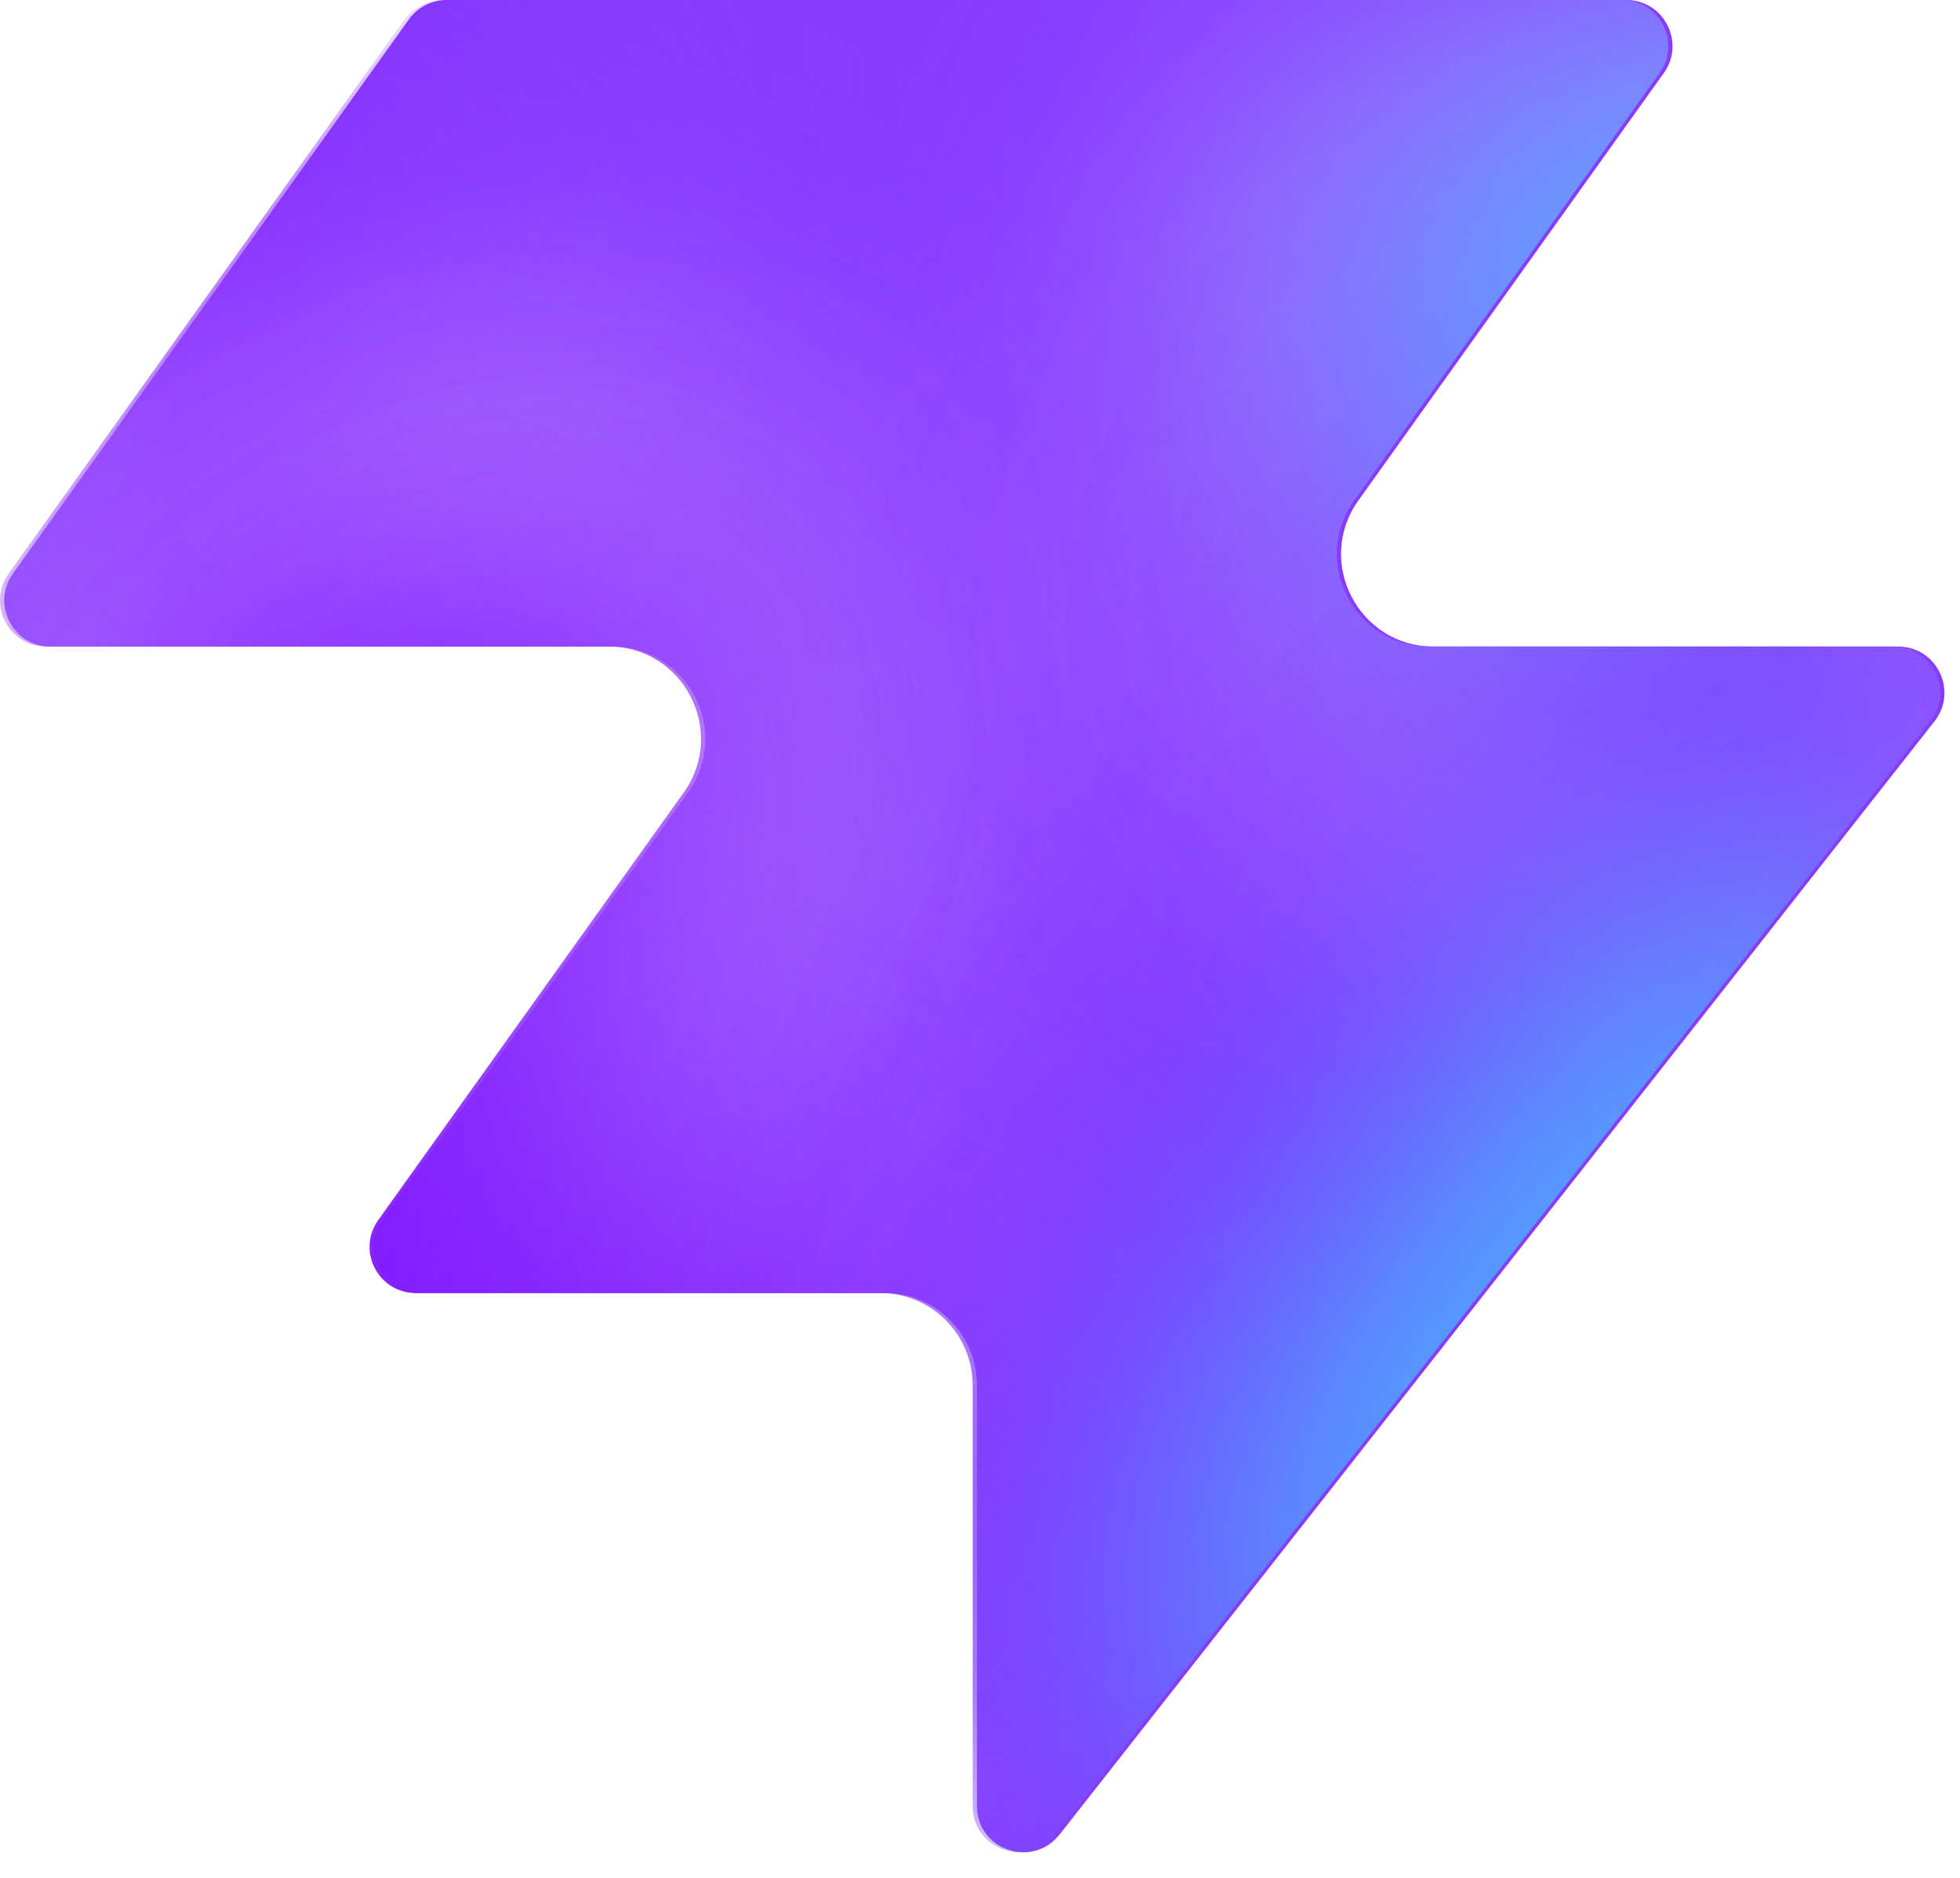
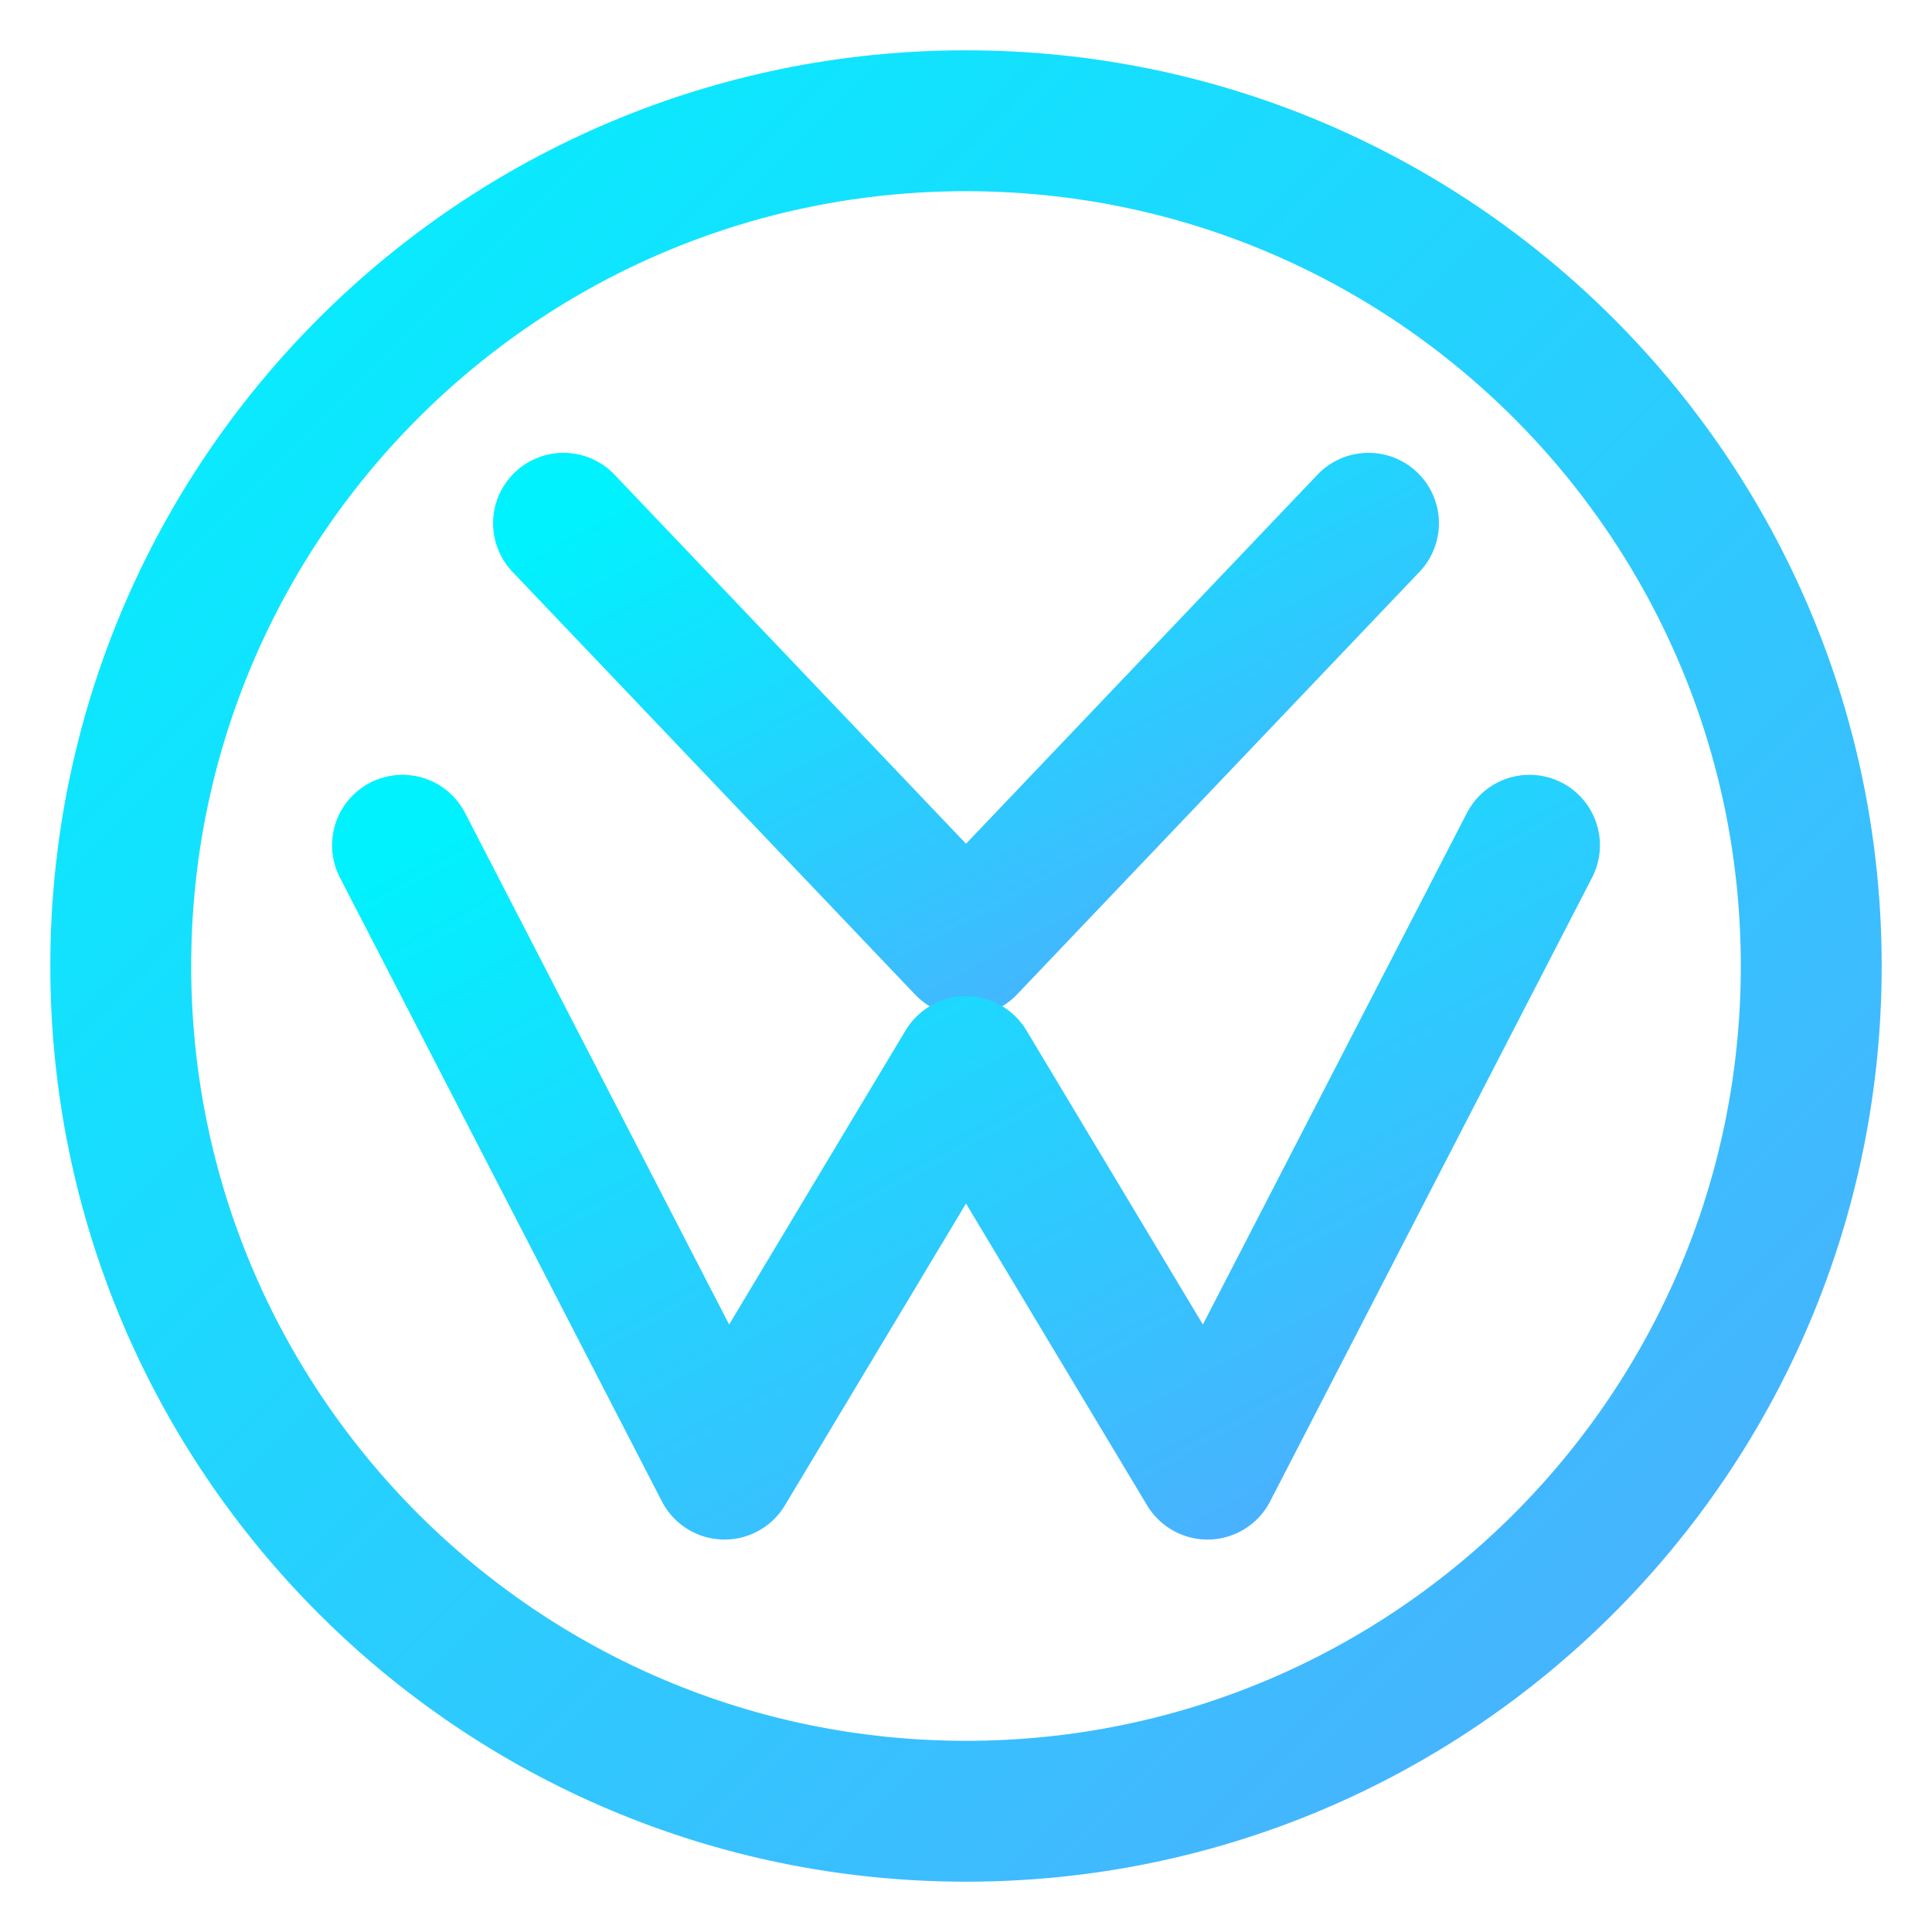
- <svg xmlns="http://www.w3.org/2000/svg" width="48" height="46" fill="none" viewBox="0 0 48 46">
-   <path fill="#863bff" d="M25.946 44.938c-.664.845-2.021.375-2.021-.698V33.937a2.26 2.26 0 0 0-2.262-2.262H10.287c-.92 0-1.456-1.04-.92-1.788l7.48-10.471c1.07-1.497 0-3.578-1.842-3.578H1.237c-.92 0-1.456-1.04-.92-1.788L10.013.474c.214-.297.556-.474.92-.474h28.894c.92 0 1.456 1.04.92 1.788l-7.48 10.471c-1.07 1.498 0 3.579 1.842 3.579h11.377c.943 0 1.473 1.088.89 1.83L25.947 44.94z" style="fill:#863bff;fill:color(display-p3 .525 .23 1);fill-opacity:1" />
-   <mask id="a" width="48" height="46" x="0" y="0" maskUnits="userSpaceOnUse" style="mask-type:alpha">
-     <path fill="#000" d="M25.842 44.938c-.664.844-2.021.375-2.021-.698V33.937a2.26 2.26 0 0 0-2.262-2.262H10.183c-.92 0-1.456-1.04-.92-1.788l7.48-10.471c1.07-1.498 0-3.579-1.842-3.579H1.133c-.92 0-1.456-1.04-.92-1.787L9.91.473c.214-.297.556-.474.92-.474h28.894c.92 0 1.456 1.04.92 1.788l-7.48 10.471c-1.07 1.498 0 3.578 1.842 3.578h11.377c.943 0 1.473 1.088.89 1.832L25.843 44.94z" style="fill:#000;fill-opacity:1" />
-   </mask>
-   <g mask="url(#a)">
-     <g filter="url(#b)">
-       <ellipse cx="5.508" cy="14.704" fill="#ede6ff" rx="5.508" ry="14.704" style="fill:#ede6ff;fill:color(display-p3 .927 .903 1);fill-opacity:1" transform="matrix(.00324 1 1 -.00324 -4.47 31.516)" />
-     </g>
-     <g filter="url(#c)">
-       <ellipse cx="10.399" cy="29.851" fill="#ede6ff" rx="10.399" ry="29.851" style="fill:#ede6ff;fill:color(display-p3 .927 .903 1);fill-opacity:1" transform="matrix(.00324 1 1 -.00324 -39.328 7.883)" />
-     </g>
-     <g filter="url(#d)">
-       <ellipse cx="5.508" cy="30.487" fill="#7e14ff" rx="5.508" ry="30.487" style="fill:#7e14ff;fill:color(display-p3 .492 .077 1);fill-opacity:1" transform="rotate(89.814 -25.913 -14.639)scale(1 -1)" />
-     </g>
-     <g filter="url(#e)">
-       <ellipse cx="5.508" cy="30.599" fill="#7e14ff" rx="5.508" ry="30.599" style="fill:#7e14ff;fill:color(display-p3 .492 .077 1);fill-opacity:1" transform="rotate(89.814 -32.644 -3.334)scale(1 -1)" />
-     </g>
-     <g filter="url(#f)">
-       <ellipse cx="5.508" cy="30.599" fill="#7e14ff" rx="5.508" ry="30.599" style="fill:#7e14ff;fill:color(display-p3 .492 .077 1);fill-opacity:1" transform="matrix(.00324 1 1 -.00324 -34.34 30.47)" />
-     </g>
-     <g filter="url(#g)">
-       <ellipse cx="14.072" cy="22.078" fill="#ede6ff" rx="14.072" ry="22.078" style="fill:#ede6ff;fill:color(display-p3 .927 .903 1);fill-opacity:1" transform="rotate(93.35 24.506 48.493)scale(-1 1)" />
-     </g>
-     <g filter="url(#h)">
-       <ellipse cx="3.47" cy="21.501" fill="#7e14ff" rx="3.47" ry="21.501" style="fill:#7e14ff;fill:color(display-p3 .492 .077 1);fill-opacity:1" transform="rotate(89.009 28.708 47.59)scale(-1 1)" />
-     </g>
-     <g filter="url(#i)">
-       <ellipse cx="3.47" cy="21.501" fill="#7e14ff" rx="3.47" ry="21.501" style="fill:#7e14ff;fill:color(display-p3 .492 .077 1);fill-opacity:1" transform="rotate(89.009 28.708 47.59)scale(-1 1)" />
-     </g>
-     <g filter="url(#j)">
-       <ellipse cx=".387" cy="8.972" fill="#7e14ff" rx="4.407" ry="29.108" style="fill:#7e14ff;fill:color(display-p3 .492 .077 1);fill-opacity:1" transform="rotate(39.51 .387 8.972)" />
-     </g>
-     <g filter="url(#k)">
-       <ellipse cx="47.523" cy="-6.092" fill="#7e14ff" rx="4.407" ry="29.108" style="fill:#7e14ff;fill:color(display-p3 .492 .077 1);fill-opacity:1" transform="rotate(37.892 47.523 -6.092)" />
-     </g>
-     <g filter="url(#l)">
-       <ellipse cx="41.412" cy="6.333" fill="#47bfff" rx="5.971" ry="9.665" style="fill:#47bfff;fill:color(display-p3 .28 .748 1);fill-opacity:1" transform="rotate(37.892 41.412 6.333)" />
-     </g>
-     <g filter="url(#m)">
-       <ellipse cx="-1.879" cy="38.332" fill="#7e14ff" rx="4.407" ry="29.108" style="fill:#7e14ff;fill:color(display-p3 .492 .077 1);fill-opacity:1" transform="rotate(37.892 -1.88 38.332)" />
-     </g>
-     <g filter="url(#n)">
-       <ellipse cx="-1.879" cy="38.332" fill="#7e14ff" rx="4.407" ry="29.108" style="fill:#7e14ff;fill:color(display-p3 .492 .077 1);fill-opacity:1" transform="rotate(37.892 -1.88 38.332)" />
-     </g>
-     <g filter="url(#o)">
-       <ellipse cx="35.651" cy="29.907" fill="#7e14ff" rx="4.407" ry="29.108" style="fill:#7e14ff;fill:color(display-p3 .492 .077 1);fill-opacity:1" transform="rotate(37.892 35.651 29.907)" />
-     </g>
-     <g filter="url(#p)">
-       <ellipse cx="38.418" cy="32.4" fill="#47bfff" rx="5.971" ry="15.297" style="fill:#47bfff;fill:color(display-p3 .28 .748 1);fill-opacity:1" transform="rotate(37.892 38.418 32.4)" />
-     </g>
-   </g>
+ <svg xmlns="http://www.w3.org/2000/svg" viewBox="0 0 48 48" width="100%" height="100%" fill="none">
  <defs>
-     <filter id="b" width="60.045" height="41.654" x="-19.77" y="16.149" color-interpolation-filters="sRGB" filterUnits="userSpaceOnUse">
-       <feFlood flood-opacity="0" result="BackgroundImageFix" />
-       <feBlend in="SourceGraphic" in2="BackgroundImageFix" result="shape" />
-       <feGaussianBlur result="effect1_foregroundBlur_2002_17158" stdDeviation="7.659" />
-     </filter>
-     <filter id="c" width="90.34" height="51.437" x="-54.613" y="-7.533" color-interpolation-filters="sRGB" filterUnits="userSpaceOnUse">
-       <feFlood flood-opacity="0" result="BackgroundImageFix" />
-       <feBlend in="SourceGraphic" in2="BackgroundImageFix" result="shape" />
-       <feGaussianBlur result="effect1_foregroundBlur_2002_17158" stdDeviation="7.659" />
-     </filter>
-     <filter id="d" width="79.355" height="29.4" x="-49.64" y="2.03" color-interpolation-filters="sRGB" filterUnits="userSpaceOnUse">
-       <feFlood flood-opacity="0" result="BackgroundImageFix" />
-       <feBlend in="SourceGraphic" in2="BackgroundImageFix" result="shape" />
-       <feGaussianBlur result="effect1_foregroundBlur_2002_17158" stdDeviation="4.596" />
-     </filter>
-     <filter id="e" width="79.579" height="29.4" x="-45.045" y="20.029" color-interpolation-filters="sRGB" filterUnits="userSpaceOnUse">
-       <feFlood flood-opacity="0" result="BackgroundImageFix" />
-       <feBlend in="SourceGraphic" in2="BackgroundImageFix" result="shape" />
-       <feGaussianBlur result="effect1_foregroundBlur_2002_17158" stdDeviation="4.596" />
-     </filter>
-     <filter id="f" width="79.579" height="29.4" x="-43.513" y="21.178" color-interpolation-filters="sRGB" filterUnits="userSpaceOnUse">
-       <feFlood flood-opacity="0" result="BackgroundImageFix" />
-       <feBlend in="SourceGraphic" in2="BackgroundImageFix" result="shape" />
-       <feGaussianBlur result="effect1_foregroundBlur_2002_17158" stdDeviation="4.596" />
-     </filter>
-     <filter id="g" width="74.749" height="58.852" x="15.756" y="-17.901" color-interpolation-filters="sRGB" filterUnits="userSpaceOnUse">
-       <feFlood flood-opacity="0" result="BackgroundImageFix" />
-       <feBlend in="SourceGraphic" in2="BackgroundImageFix" result="shape" />
-       <feGaussianBlur result="effect1_foregroundBlur_2002_17158" stdDeviation="7.659" />
-     </filter>
-     <filter id="h" width="61.377" height="25.362" x="23.548" y="2.284" color-interpolation-filters="sRGB" filterUnits="userSpaceOnUse">
-       <feFlood flood-opacity="0" result="BackgroundImageFix" />
-       <feBlend in="SourceGraphic" in2="BackgroundImageFix" result="shape" />
-       <feGaussianBlur result="effect1_foregroundBlur_2002_17158" stdDeviation="4.596" />
-     </filter>
-     <filter id="i" width="61.377" height="25.362" x="23.548" y="2.284" color-interpolation-filters="sRGB" filterUnits="userSpaceOnUse">
-       <feFlood flood-opacity="0" result="BackgroundImageFix" />
-       <feBlend in="SourceGraphic" in2="BackgroundImageFix" result="shape" />
-       <feGaussianBlur result="effect1_foregroundBlur_2002_17158" stdDeviation="4.596" />
-     </filter>
-     <filter id="j" width="56.045" height="63.649" x="-27.636" y="-22.853" color-interpolation-filters="sRGB" filterUnits="userSpaceOnUse">
-       <feFlood flood-opacity="0" result="BackgroundImageFix" />
-       <feBlend in="SourceGraphic" in2="BackgroundImageFix" result="shape" />
-       <feGaussianBlur result="effect1_foregroundBlur_2002_17158" stdDeviation="4.596" />
-     </filter>
-     <filter id="k" width="54.814" height="64.646" x="20.116" y="-38.415" color-interpolation-filters="sRGB" filterUnits="userSpaceOnUse">
-       <feFlood flood-opacity="0" result="BackgroundImageFix" />
-       <feBlend in="SourceGraphic" in2="BackgroundImageFix" result="shape" />
-       <feGaussianBlur result="effect1_foregroundBlur_2002_17158" stdDeviation="4.596" />
-     </filter>
-     <filter id="l" width="33.541" height="35.313" x="24.641" y="-11.323" color-interpolation-filters="sRGB" filterUnits="userSpaceOnUse">
-       <feFlood flood-opacity="0" result="BackgroundImageFix" />
-       <feBlend in="SourceGraphic" in2="BackgroundImageFix" result="shape" />
-       <feGaussianBlur result="effect1_foregroundBlur_2002_17158" stdDeviation="4.596" />
-     </filter>
-     <filter id="m" width="54.814" height="64.646" x="-29.286" y="6.009" color-interpolation-filters="sRGB" filterUnits="userSpaceOnUse">
-       <feFlood flood-opacity="0" result="BackgroundImageFix" />
-       <feBlend in="SourceGraphic" in2="BackgroundImageFix" result="shape" />
-       <feGaussianBlur result="effect1_foregroundBlur_2002_17158" stdDeviation="4.596" />
-     </filter>
-     <filter id="n" width="54.814" height="64.646" x="-29.286" y="6.009" color-interpolation-filters="sRGB" filterUnits="userSpaceOnUse">
-       <feFlood flood-opacity="0" result="BackgroundImageFix" />
-       <feBlend in="SourceGraphic" in2="BackgroundImageFix" result="shape" />
-       <feGaussianBlur result="effect1_foregroundBlur_2002_17158" stdDeviation="4.596" />
-     </filter>
-     <filter id="o" width="54.814" height="64.646" x="8.244" y="-2.416" color-interpolation-filters="sRGB" filterUnits="userSpaceOnUse">
-       <feFlood flood-opacity="0" result="BackgroundImageFix" />
-       <feBlend in="SourceGraphic" in2="BackgroundImageFix" result="shape" />
-       <feGaussianBlur result="effect1_foregroundBlur_2002_17158" stdDeviation="4.596" />
-     </filter>
-     <filter id="p" width="39.409" height="43.623" x="18.713" y="10.588" color-interpolation-filters="sRGB" filterUnits="userSpaceOnUse">
-       <feFlood flood-opacity="0" result="BackgroundImageFix" />
-       <feBlend in="SourceGraphic" in2="BackgroundImageFix" result="shape" />
-       <feGaussianBlur result="effect1_foregroundBlur_2002_17158" stdDeviation="4.596" />
-     </filter>
+     <linearGradient id="vwGrad" x1="0%" y1="0%" x2="100%" y2="100%">
+       <stop offset="0%" stop-color="#00f2fe" />
+       <stop offset="100%" stop-color="#4facfe" />
+     </linearGradient>
  </defs>
+   <circle cx="24" cy="24" r="21" stroke="url(#vwGrad)" stroke-width="3.5" stroke-linecap="round" />
+   <path d="M 14 13 L 24 23.5 L 34 13" stroke="url(#vwGrad)" stroke-width="3.5" stroke-linecap="round" stroke-linejoin="round" />
+   <path d="M 10 21 L 18 36.5 L 24 26.5 L 30 36.5 L 38 21" stroke="url(#vwGrad)" stroke-width="3.5" stroke-linecap="round" stroke-linejoin="round" />
</svg>
